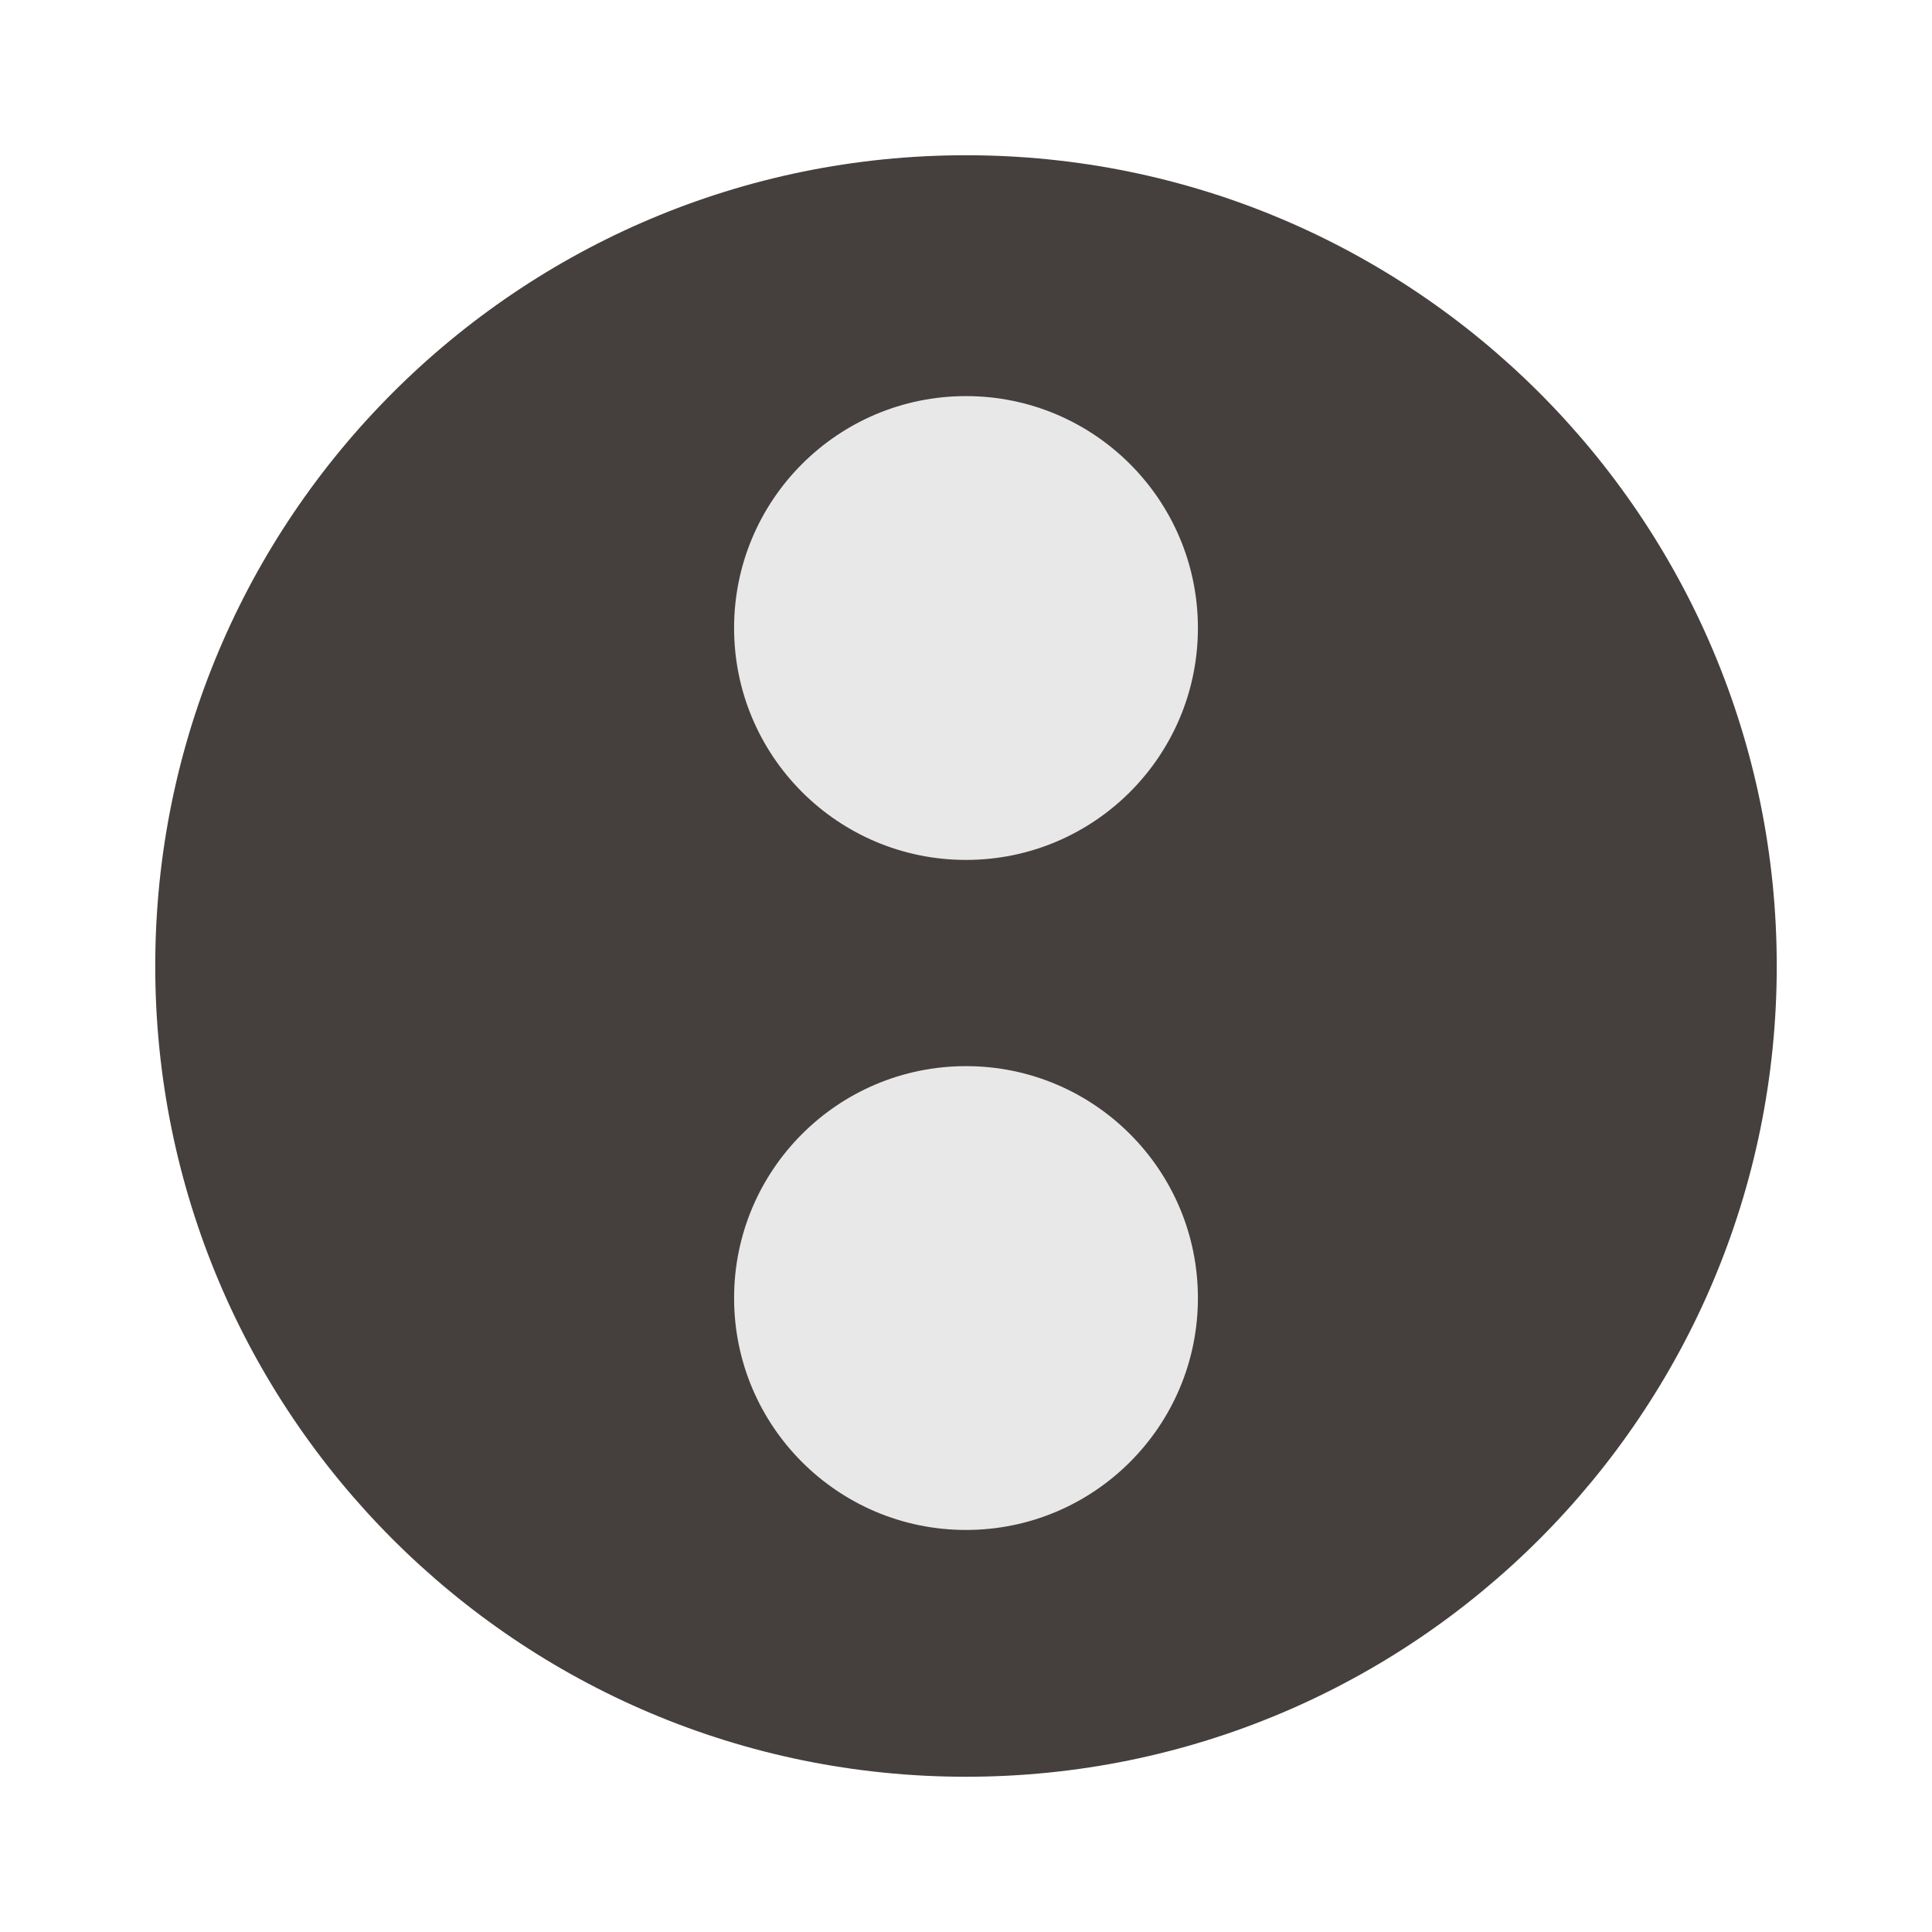
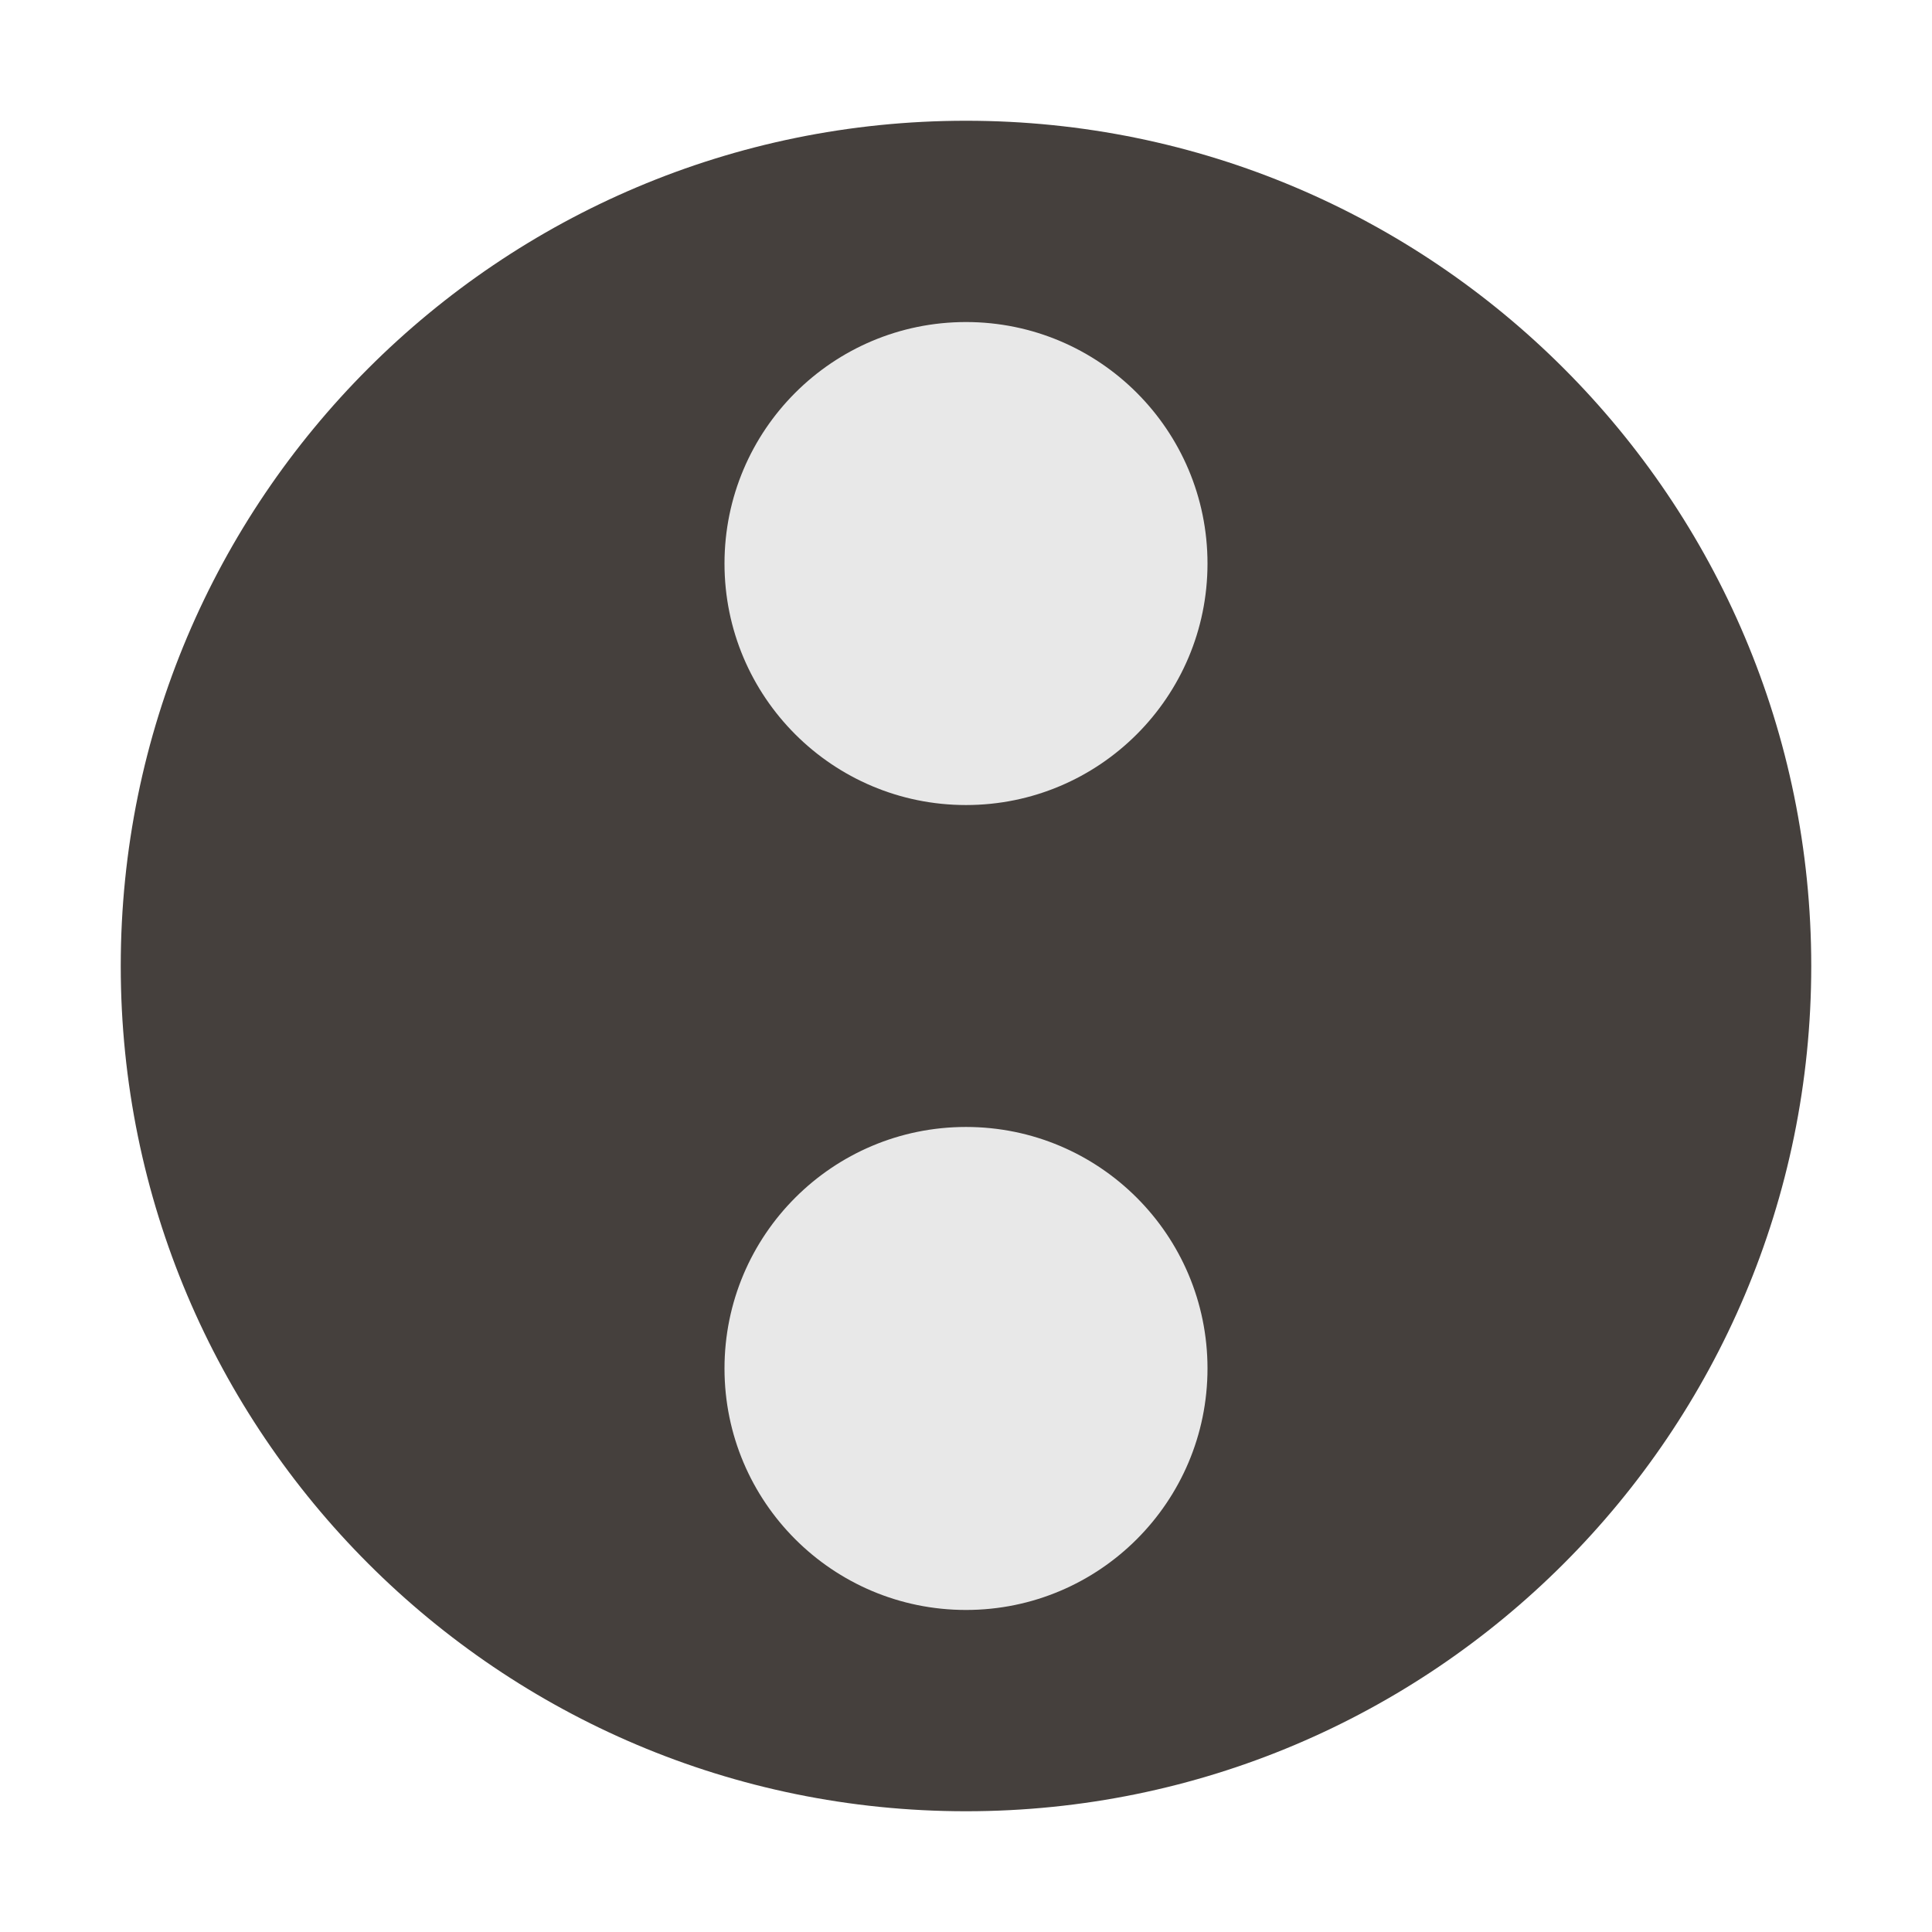
- <svg xmlns="http://www.w3.org/2000/svg" width="157.035mm" height="157.035mm" viewBox="0 0 157.035 157.035" version="1.1" id="svg1">
-   <defs id="defs1" />
-   <g id="layer1" transform="translate(-26.48246,-69.98245)">
-     <circle style="fill:#45403d;fill-opacity:1;stroke-width:0.265" id="path1" cx="105" cy="148.5" r="65.899" />
-     <circle style="fill:#e8e8e8;fill-opacity:1;stroke-width:0.265" id="path2" cx="105" cy="121.028" r="18.85" />
-     <circle style="fill:#e8e8e8;fill-opacity:1;stroke-width:0.265" id="path2-3" cx="105" cy="175.489" r="18.85" />
-   </g>
+ <svg xmlns="http://www.w3.org/2000/svg" width="16" height="16" viewBox="0 0 16 16" fill="none">
+   <circle cx="8" cy="8" r="7" fill="#45403D" />
+   <circle cx="8" cy="4.667" r="2" fill="#E8E8E8" />
+   <circle cx="8" cy="11.333" r="2" fill="#E8E8E8" />
</svg>
